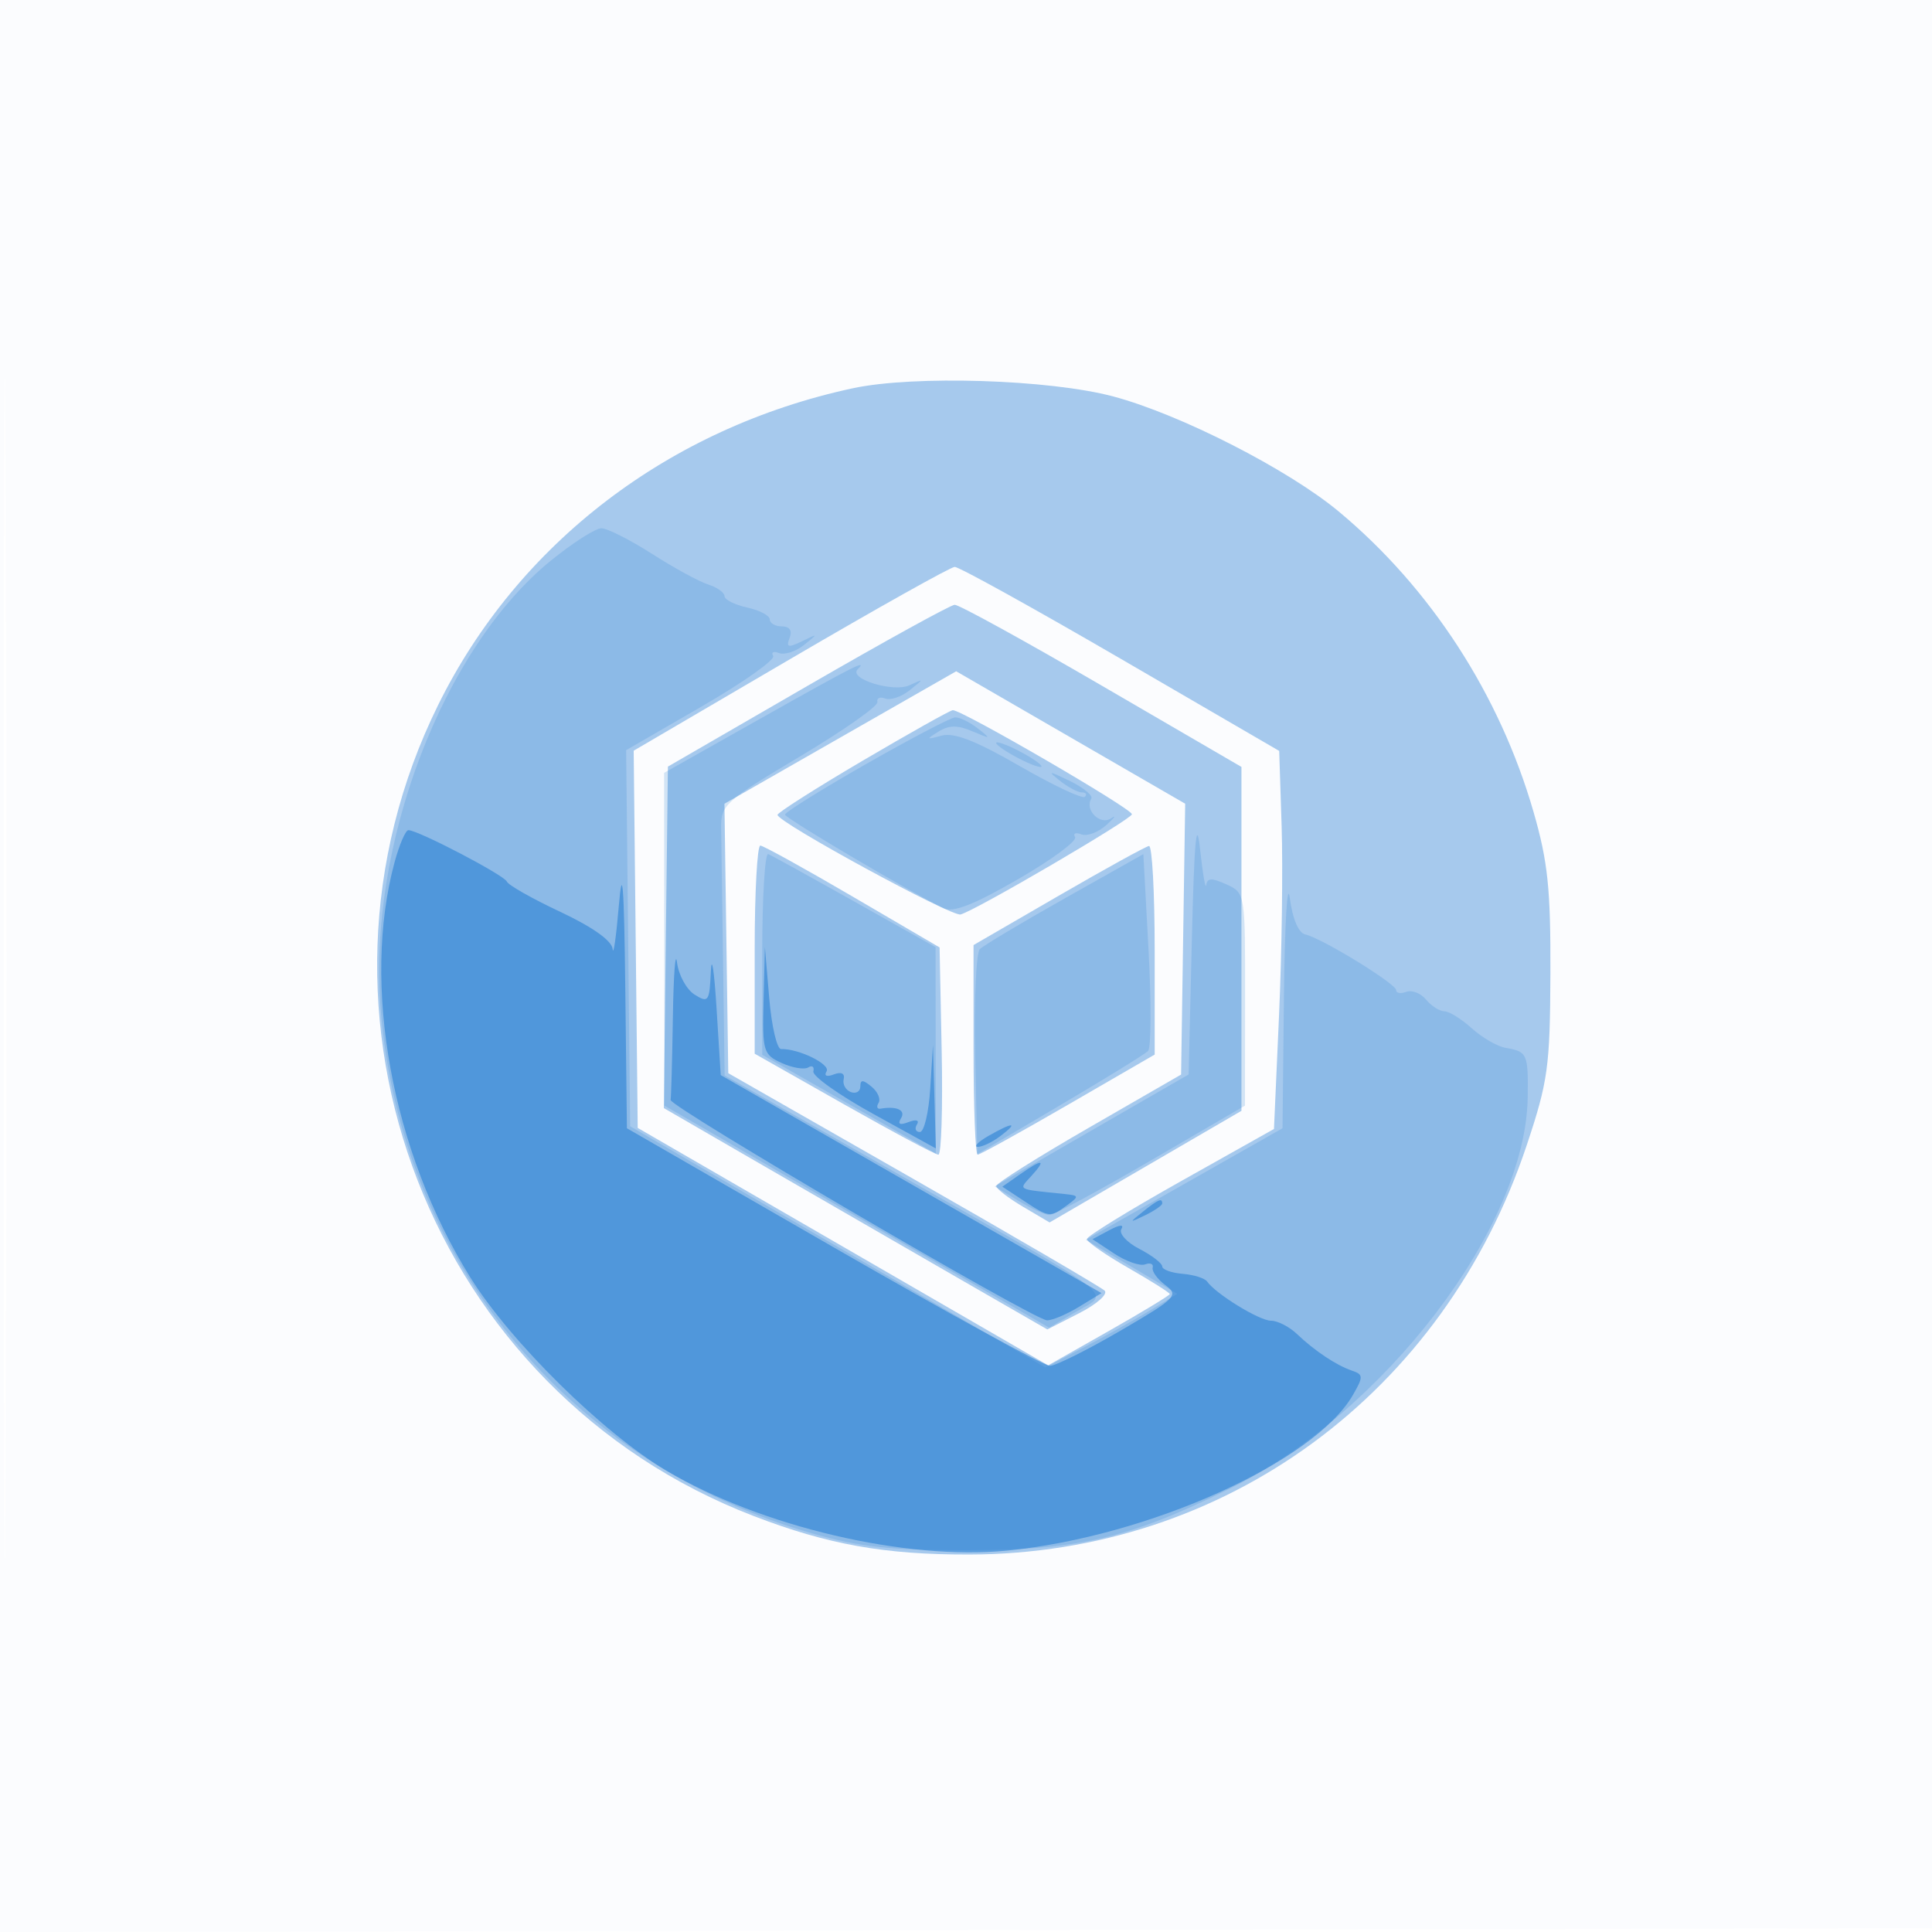
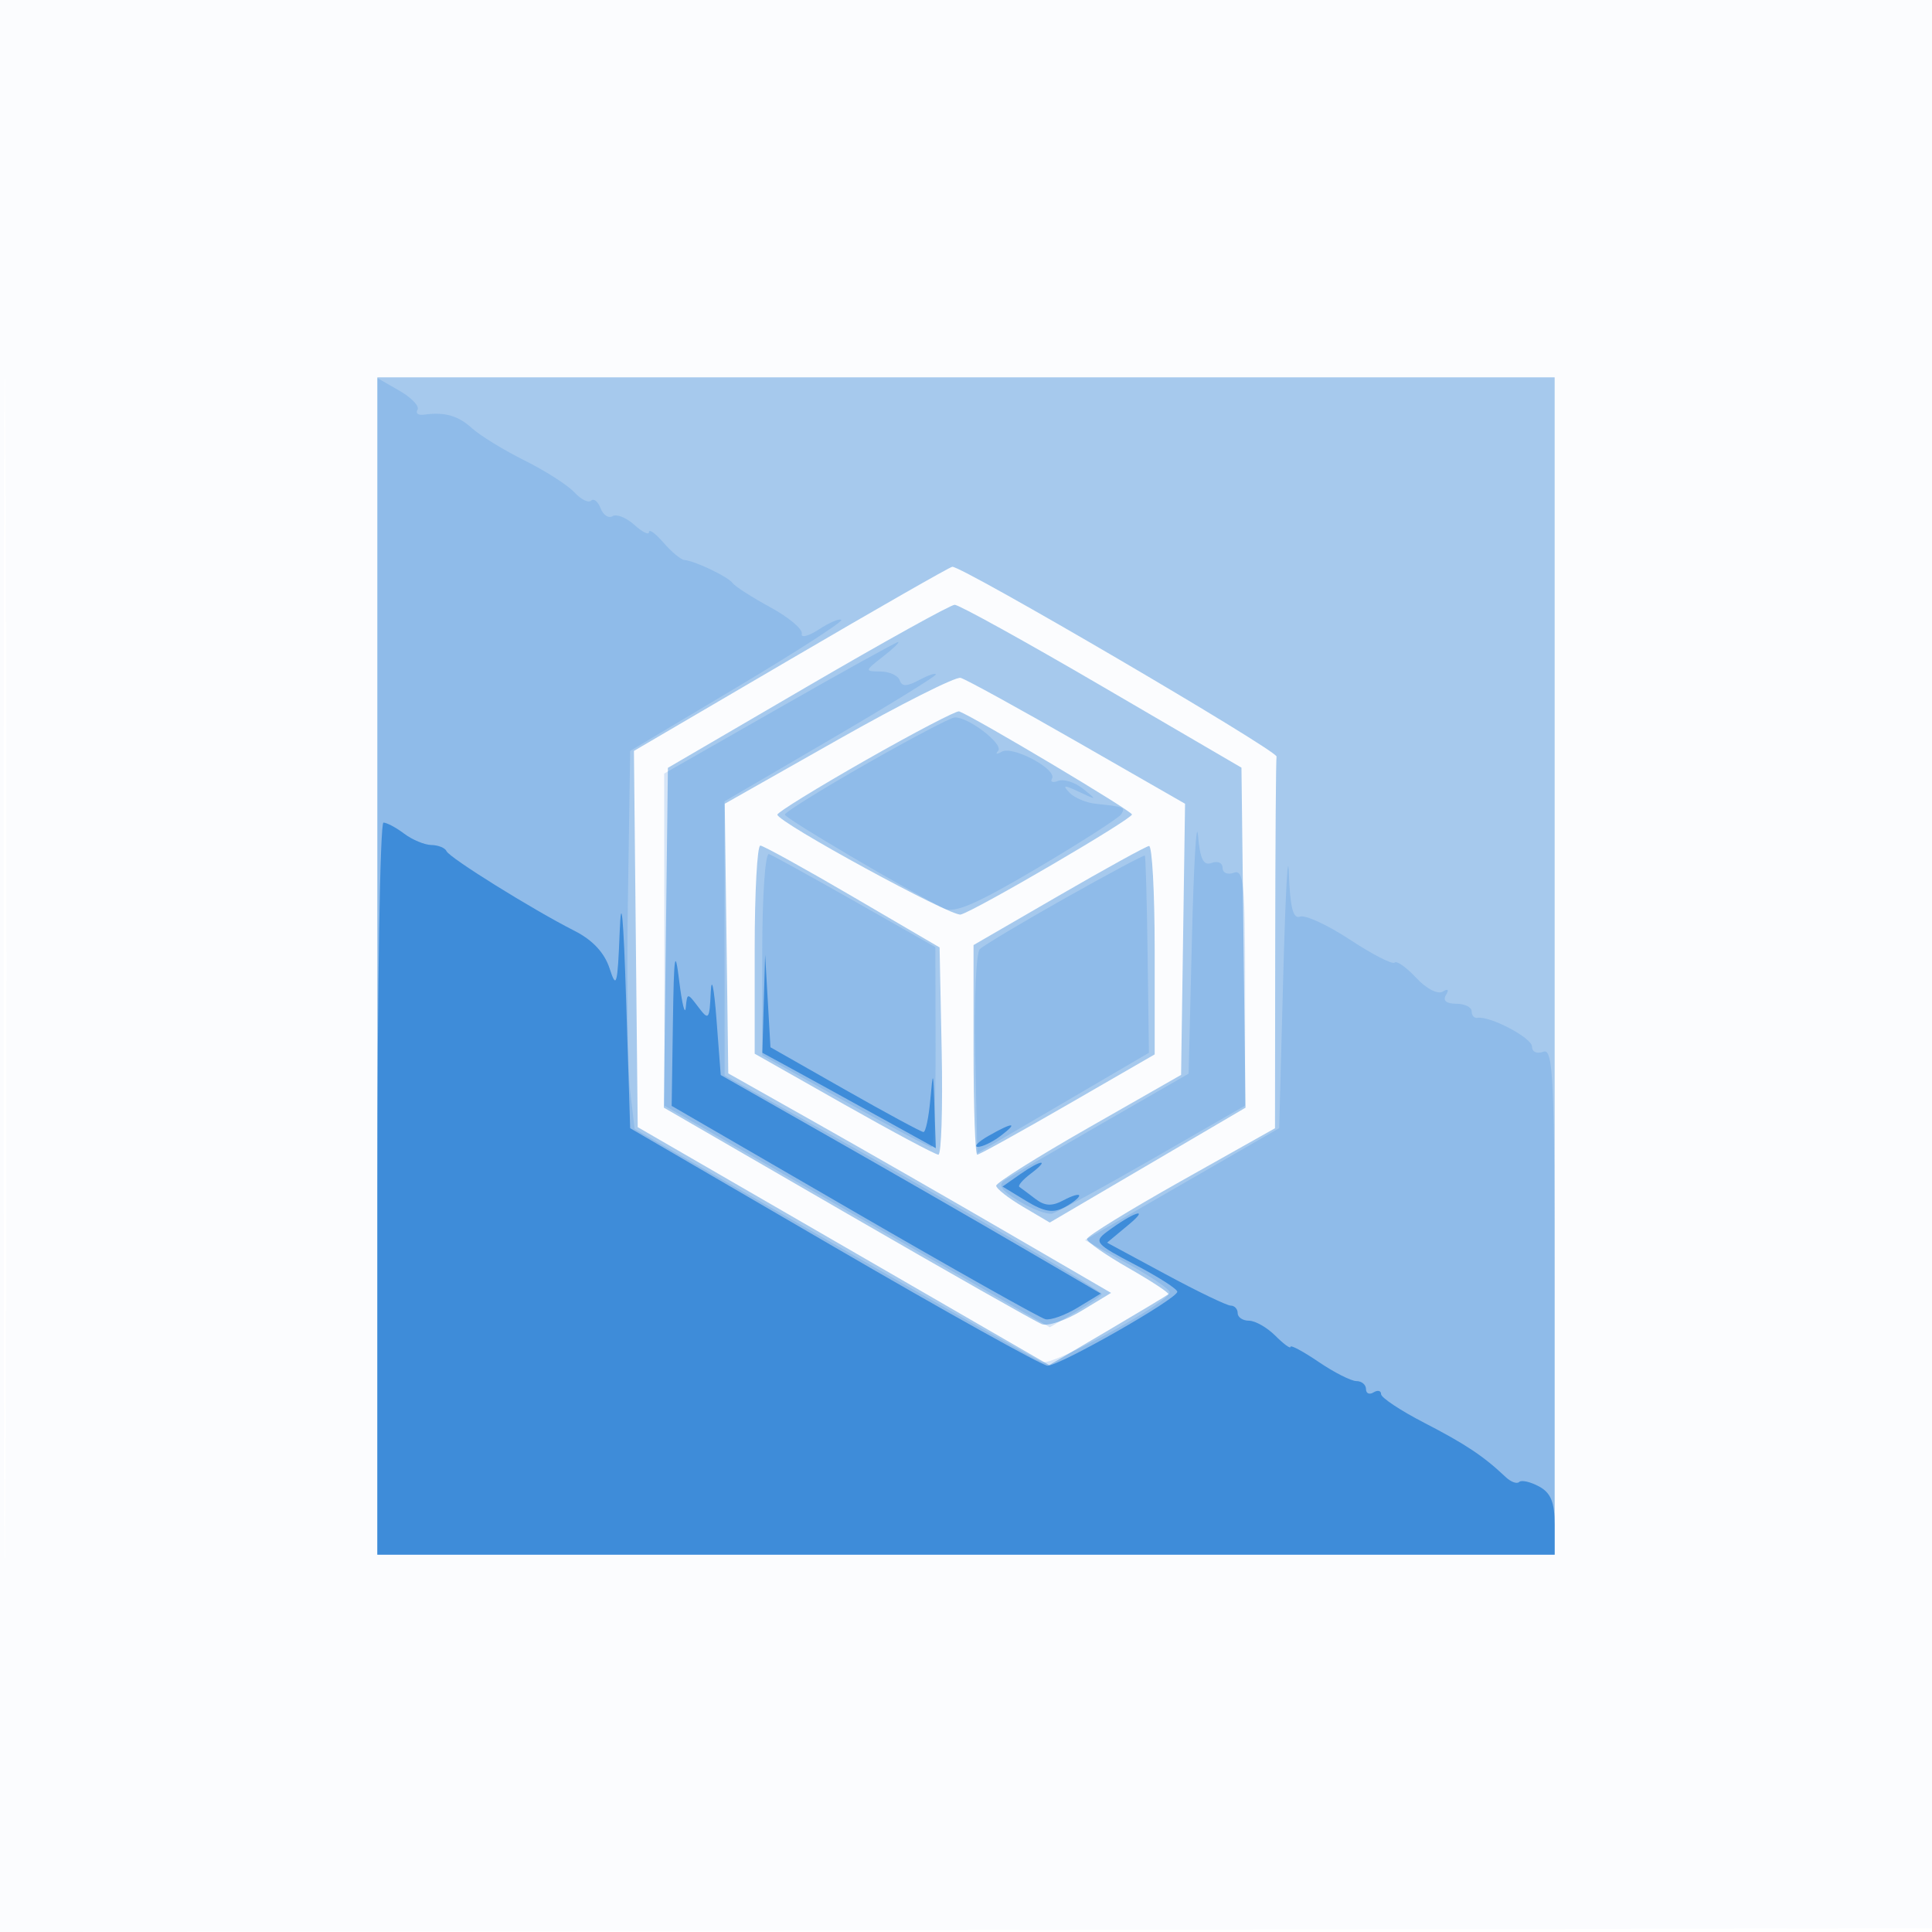
<svg xmlns="http://www.w3.org/2000/svg" width="256" height="256">
  <path fill="#1976D2" fill-opacity=".016" fill-rule="evenodd" d="M0 128.004v128.004l128.25-.254 128.25-.254.254-127.75L257.008 0H0zm.485.496c0 70.4.119 99.053.265 63.672s.146-92.98 0-128S.485 58.1.485 128.5" />
-   <path fill="#1976D2" fill-opacity=".378" fill-rule="evenodd" d="M113 51.447c-24.327 5.229-44.364 20.534-54.945 41.97-20.301 41.126-.886 91.037 41.801 107.46 9.851 3.791 17.332 5.127 28.578 5.106 33.914-.065 62.886-21.328 73.854-54.203 2.834-8.491 3.101-10.428 3.149-22.78.043-11.208-.338-14.849-2.243-21.443-4.487-15.537-13.641-29.651-25.794-39.771-6.718-5.594-21.031-12.898-29.9-15.258-8.468-2.254-26.428-2.816-34.5-1.081m-8.267 35.865L83.967 99.471l.266 24.992.267 24.992 27.193 15.731 27.193 15.73 8.057-4.564c4.431-2.511 8.057-4.709 8.057-4.885s-2.475-1.736-5.5-3.467-5.49-3.451-5.477-3.823c.013-.373 5.595-3.806 12.404-7.63l12.381-6.952.671-15.048c.368-8.276.524-19.547.345-25.047l-.324-10-21-12.209c-11.55-6.715-21.45-12.193-22-12.173s-10.345 5.507-21.767 12.194M107 90.88l-18.5 10.7-.269 22.624-.268 22.624 13.768 7.965c7.573 4.38 19.006 10.979 25.406 14.663l11.637 6.7 4.232-2.159c2.328-1.188 3.841-2.53 3.363-2.984-.478-.453-11.894-7.121-25.369-14.817l-24.5-13.993-.254-17.851-.254-17.852 15.354-8.776 15.354-8.777 15.172 8.775 15.171 8.774-.271 17.944-.272 17.945-12.243 7.057c-6.733 3.882-12.246 7.351-12.25 7.709s1.586 1.591 3.532 2.739l3.539 2.089 12.711-7.396 12.711-7.396v-45.565L146 90.858c-10.175-5.921-18.95-10.745-19.5-10.721s-9.325 4.858-19.5 10.743m7.25 9.95c-6.187 3.643-11.239 6.859-11.225 7.146.049 1.007 23.057 13.521 24.26 13.196 2.031-.548 22.68-12.629 22.698-13.279.021-.739-22.702-13.935-23.744-13.789-.406.057-5.801 3.084-11.989 6.726M100 125.812v13.811l11.813 6.689c6.497 3.678 12.135 6.688 12.528 6.688s.59-6.179.437-13.731l-.278-13.73-11.5-6.726c-6.325-3.7-11.838-6.746-12.25-6.77s-.75 6.172-.75 13.769m40.25-7.103L129 125.225v13.887c0 7.639.245 13.888.544 13.888s5.699-2.984 12-6.632L153 139.736v-13.868c0-7.627-.338-13.824-.75-13.771s-5.812 3.029-12 6.612" />
-   <path fill="#1976D2" fill-opacity=".18" fill-rule="evenodd" d="M73.034 74.25c-14.411 11.699-24.339 37.812-22.598 59.441 2.678 33.283 24.928 60.289 57.273 69.515 6.203 1.769 10.338 2.219 20.291 2.204 14.943-.022 21.489-1.543 34.82-8.091 20.565-10.101 39.371-34.749 39.608-51.913.08-5.782-.046-6.064-2.928-6.561-1.1-.19-3.12-1.357-4.49-2.595-1.369-1.238-3.002-2.25-3.627-2.25-.626 0-1.715-.695-2.421-1.546-.705-.85-1.885-1.314-2.622-1.031s-1.34.183-1.34-.221c0-.853-9.872-6.906-12.038-7.381-.9-.198-1.69-2.05-2.055-4.821-.326-2.475-.677 3.375-.779 13l-.187 17.5-13.034 7.392-13.035 7.391 6.069 3.58 6.07 3.58-3.756 2.277c-2.065 1.252-6.005 3.446-8.755 4.875l-5 2.598-27.5-15.98-27.5-15.979-.267-24.916-.266-24.916 10.017-5.794c5.51-3.187 9.769-6.198 9.465-6.69s.046-.665.778-.384c.732.28 2.217-.2 3.302-1.067 1.913-1.531 1.905-1.546-.256-.499-1.848.894-2.128.819-1.644-.445.375-.975.006-1.523-1.022-1.523-.884 0-1.607-.414-1.607-.921 0-.506-1.35-1.217-3-1.579s-3-1.043-3-1.512-.977-1.163-2.171-1.542-4.547-2.209-7.452-4.068C83.473 71.52 80.46 70 79.683 70s-3.77 1.912-6.649 4.25m27.716 20.974L88 102.407l.017 22.047.016 22.046 25.491 14.712 25.492 14.711 3.616-2.134c4.498-2.653 6.4-1.181-23.373-18.09L96.018 142.5l-.204-14.75c-.111-8.112-.228-16.213-.258-18-.053-3.079.497-3.58 10.444-9.514 5.775-3.445 10.393-6.691 10.262-7.214-.131-.522.332-.731 1.029-.464s2.153-.224 3.238-1.091c1.956-1.565 1.956-1.57-.029-.661-2.143.981-8.112-.86-6.857-2.116 1.427-1.426-.477-.462-12.893 6.534m14 6.021c-5.912 3.373-10.741 6.385-10.729 6.694.018.489 16.263 10.088 21.002 12.409 1.254.614 3.968-.442 9.858-3.84 4.469-2.578 7.876-5.092 7.571-5.586s.068-.66.831-.367 2.27-.275 3.349-1.261c1.079-.987 1.344-1.373.589-.858-1.432.975-3.54-1.111-2.622-2.596.256-.415-1.011-1.471-2.816-2.346-2.859-1.385-3.032-1.391-1.342-.042 1.068.851 2.38 1.548 2.917 1.548s.715.26.397.578-4.207-1.516-8.644-4.075c-5.799-3.345-8.705-4.477-10.338-4.03-2.056.563-2.095.512-.414-.536 1.389-.866 2.527-.874 4.5-.032 2.466 1.053 2.512 1.027.7-.389-1.068-.834-2.418-1.491-3-1.46-.583.031-5.897 2.816-11.809 6.189M132 98.449c0 .275 1.35 1.198 3 2.051s3 1.326 3 1.051-1.35-1.198-3-2.051-3-1.326-3-1.051m25.93 25.987-.43 17.935-5.5 3.169c-3.025 1.743-8.807 5.08-12.848 7.415l-7.348 4.248 3.122 1.898c1.717 1.045 3.579 1.899 4.136 1.899.558 0 6.615-3.262 13.459-7.25l12.444-7.25.018-14.089c.017-14.066.013-14.092-2.483-15.229-1.925-.877-2.539-.856-2.668.089-.093.676-.461-1.471-.82-4.771-.473-4.351-.77-1.071-1.082 11.936M101 126.3v13.467l11.5 6.542 11.5 6.542-.017-13.675-.017-13.676-10.689-6c-5.879-3.3-11.047-6.15-11.483-6.333-.437-.184-.794 5.726-.794 13.133m40.109-7.271c-5.715 3.219-10.791 6.253-11.28 6.742s-.763 6.797-.609 14.018l.28 13.128 10.938-6.447c6.016-3.546 11.275-6.789 11.685-7.208s.439-6.46.062-13.424l-.685-12.661z" />
-   <path fill="#1976D2" fill-opacity=".516" fill-rule="evenodd" d="M52.284 114.25c-4.406 16.252-.381 38.301 10.049 55.034 5.315 8.527 17.601 20.635 25.958 25.581 12.54 7.421 31.739 11.928 45.161 10.6 18.728-1.852 40.695-11.741 45.817-20.624 1.395-2.419 1.384-2.71-.118-3.221-2.083-.709-4.944-2.614-7.313-4.87-1.011-.963-2.556-1.75-3.434-1.75-1.53 0-7.303-3.546-8.46-5.197-.306-.436-1.768-.894-3.25-1.016-1.482-.123-2.694-.564-2.694-.979s-1.365-1.462-3.033-2.325c-1.668-.862-2.738-2.044-2.379-2.625.396-.641-.231-.584-1.589.142l-2.242 1.201 2.871 1.898c1.58 1.045 3.429 1.691 4.11 1.436s1.131-.061 1 .43c-.131.492.628 1.54 1.687 2.329 1.803 1.344 1.424 1.727-6 6.052-4.359 2.54-8.539 4.626-9.291 4.636-.751.01-13.673-7.07-28.716-15.732l-27.35-15.75-.214-18.5c-.16-13.789-.377-16.59-.854-11-.352 4.125-.721 6.712-.82 5.749-.114-1.106-2.67-2.92-6.93-4.92-3.713-1.743-6.902-3.549-7.089-4.015-.338-.846-11.763-6.814-13.045-6.814-.374 0-1.198 1.912-1.832 4.25m36.876 20.5c-.088 5.637-.224 10.585-.302 10.994-.166.878 48.073 29.129 49.868 29.204.674.029 2.578-.77 4.23-1.775l3.005-1.828-25.23-14.444L95.5 142.456l-.561-8.978c-.309-4.938-.646-7.062-.75-4.72-.176 3.957-.327 4.173-2.141 3.04-1.074-.671-2.127-2.587-2.34-4.259-.214-1.671-.46 1.574-.548 7.211m12.017-2.161c-.168 6.724-.044 7.151 2.398 8.263 1.416.645 3.002.909 3.525.586.522-.322.826-.086.675.526s3.438 3.159 7.975 5.659l8.25 4.547-.189-6.835-.189-6.835-.361 5.75c-.198 3.162-.815 5.75-1.37 5.75s-.734-.445-.398-.989c.363-.587-.086-.721-1.105-.33-1.164.447-1.484.283-.993-.511.658-1.065-.572-1.637-2.719-1.264-.454.079-.571-.267-.261-.768s-.107-1.467-.926-2.147c-1.146-.951-1.489-.958-1.489-.03 0 .663-.562.999-1.25.747s-1.119-1.019-.959-1.706c.18-.772-.316-1.015-1.302-.636-.944.362-1.338.198-.966-.403.575-.931-3.676-3.019-6.023-2.958-.55.014-1.258-3.019-1.573-6.74l-.574-6.765zM131 150.5c-1.375.786-2.024 1.445-1.441 1.465.582.019 1.932-.626 3-1.433 2.469-1.868 1.68-1.884-1.559-.032m4.132 5.12-2.314 1.621 2.841 1.873c3.386 2.232 3.473 2.241 5.717.6 1.646-1.203 1.626-1.299-.309-1.5-6.473-.671-6.134-.482-4.373-2.428 2.008-2.22 1.454-2.278-1.562-.166m16.309 4.935c-1.864 1.494-1.852 1.512.309.465 1.238-.6 2.25-1.3 2.25-1.555 0-.765-.519-.544-2.559 1.09" />
+   <path fill="#1976D2" fill-opacity=".378" fill-rule="evenodd" d="M50 128v78h156V50H50zm54.75-40.648L83.999 99.5l.251 24.926.25 24.927 27.265 15.766 27.265 15.766 7.735-4.554c4.254-2.505 7.874-4.681 8.044-4.835.17-.155-2.192-1.713-5.25-3.462s-5.549-3.485-5.538-3.857 5.624-3.827 12.472-7.677l12.451-7 .028-24.25c.015-13.338.095-24.588.176-25 .155-.783-41.782-25.326-42.969-25.148-.374.056-10.017 5.568-21.429 12.25m2.25 3.597-18.5 10.794-.268 22.513-.269 22.512 24.346 14.081c13.391 7.745 24.986 14.322 25.769 14.617.782.294 3.16-.519 5.283-1.808l3.862-2.343-13.862-8.057c-7.623-4.431-19.036-10.975-25.361-14.542l-11.5-6.486-.234-17.865-.234-17.865 15.02-8.5c8.261-4.675 15.567-8.356 16.234-8.181s7.632 4.001 15.477 8.5l14.263 8.181-.263 17.965-.263 17.965-12.25 6.992c-6.738 3.846-12.25 7.305-12.25 7.687 0 .381 1.598 1.636 3.551 2.789l3.551 2.095 12.968-7.609 12.967-7.61-.269-22.527-.268-22.528-18.5-10.8c-10.175-5.94-18.95-10.791-19.5-10.782s-9.325 4.876-19.5 10.812m7.75 9.756c-6.463 3.676-11.747 6.934-11.744 7.239.01 1.002 23.068 13.564 24.296 13.237 1.963-.523 22.682-12.631 22.69-13.26.006-.459-20.524-12.707-22.897-13.66-.327-.132-5.882 2.768-12.345 6.444M100 125.812v13.811l11.813 6.689c6.497 3.678 12.135 6.688 12.528 6.688s.59-6.179.437-13.731l-.278-13.73-11.5-6.726c-6.325-3.7-11.838-6.746-12.25-6.77s-.75 6.172-.75 13.769m40.25-7.103L129 125.225v13.887c0 7.639.22 13.888.489 13.888s5.669-2.989 12-6.643L153 139.714v-13.857c0-7.621-.338-13.813-.75-13.76s-5.812 3.029-12 6.612" />
+   <path fill="#1976D2" fill-opacity=".167" fill-rule="evenodd" d="M50 128.047V206h156v-33.607c0-29.462-.185-33.536-1.5-33.031-.84.322-1.5.026-1.5-.674 0-1.166-5.586-4.108-7.25-3.818-.412.071-.75-.32-.75-.87s-.927-1-2.059-1c-1.302 0-1.797-.425-1.346-1.155.442-.713.275-.883-.436-.443-.644.397-2.187-.408-3.504-1.829-1.295-1.397-2.586-2.309-2.869-2.025-.284.283-2.937-1.08-5.897-3.029s-5.946-3.328-6.635-3.063c-.909.349-1.314-1.228-1.472-5.737-.12-3.421-.457 2.778-.75 13.775l-.532 19.994-12.869 7.419-12.87 7.419 5.606 3.087c3.083 1.698 5.612 3.414 5.619 3.813.025 1.323-15.458 9.807-16.893 9.256-.775-.297-13.242-7.369-27.705-15.715l-26.295-15.175-.599-5.046c-.33-2.775-.463-14.046-.297-25.046l.303-20 14.196-8.471c7.808-4.659 14.009-8.657 13.781-8.885s-1.558.334-2.956 1.25-2.424 1.174-2.281.574-1.729-2.172-4.159-3.495c-2.431-1.322-4.681-2.766-5-3.209-.611-.847-4.997-2.944-6.407-3.063-.454-.038-1.691-1.068-2.75-2.288C86.866 70.692 86 70.058 86 70.502s-.872.019-1.937-.945-2.368-1.486-2.895-1.161c-.527.326-1.241-.144-1.587-1.045s-.909-1.356-1.253-1.012c-.344.343-1.346-.155-2.226-1.107-.881-.953-3.852-2.852-6.602-4.222-2.75-1.369-5.872-3.282-6.939-4.25-1.879-1.706-3.612-2.196-6.411-1.812-.743.102-1.116-.194-.829-.658s-.793-1.598-2.4-2.52L50 50.093zm53.254-34.245L88.008 102.5l.015 22 .015 22 25.533 14.685 25.534 14.686 3.447-2.034c1.897-1.119 3.448-2.183 3.448-2.365 0-.452-20.647-12.573-36.742-21.57L96.016 142.5l-.008-18.158L96 106.185 110 98c7.7-4.502 14-8.384 14-8.628s-.991.088-2.202.736c-1.641.878-2.3.887-2.584.035-.209-.628-1.356-1.153-2.547-1.165-2.112-.022-2.103-.073.333-1.978 1.375-1.076 2.275-1.942 2-1.926s-7.361 3.943-15.746 8.728m11.496 7.443c-5.912 3.373-10.75 6.385-10.75 6.694 0 .49 16.182 10.029 21.11 12.444 1.368.671 4.343-.62 12.357-5.364 5.806-3.436 10.802-6.646 11.103-7.133.571-.923.411-.988-3.387-1.38-1.274-.132-2.849-.804-3.5-1.495-.947-1.006-.685-1.021 1.317-.078 2.379 1.12 2.405 1.101.529-.4-1.085-.867-2.57-1.347-3.302-1.067-.732.281-1.107.149-.833-.294.744-1.205-5.204-4.399-6.646-3.569-.686.395-.907.342-.49-.117.781-.86-3.973-4.512-5.758-4.423-.55.027-5.838 2.809-11.75 6.182m43.187 23.139-.437 17.883-11.505 6.617c-6.328 3.639-12.103 7.003-12.833 7.476-.995.645-.527 1.348 1.865 2.803 1.756 1.068 3.737 1.805 4.402 1.639s6.685-3.452 13.379-7.302l12.17-7 .011-15.719c.009-13.564-.195-15.639-1.489-15.143-.826.317-1.5.03-1.5-.638s-.65-.964-1.445-.659c-1.088.417-1.536-.482-1.813-3.643-.203-2.309-.565 3.85-.805 13.686M101 126.329v13.496l10.923 6.088c6.008 3.348 11.183 6.087 11.5 6.087s.564-5.963.547-13.25l-.029-13.25-10.571-6c-5.814-3.3-10.976-6.15-11.471-6.333-.504-.187-.899 5.59-.899 13.162m40.109-7.299c-5.715 3.219-10.791 6.252-11.28 6.741s-.763 6.772-.609 13.963l.28 13.073 11.369-6.653 11.368-6.654-.172-12.97c-.094-7.133-.26-13.056-.368-13.161s-4.873 2.442-10.588 5.661" />
+   <path fill="#1976D2" fill-opacity=".685" fill-rule="evenodd" d="M50 157.5V206h156v-3.965c0-2.995-.51-4.237-2.086-5.081-1.147-.614-2.325-.876-2.619-.583-.293.294-1.104-.007-1.802-.669-2.909-2.755-5.316-4.358-10.753-7.163-3.157-1.629-5.74-3.343-5.74-3.809s-.45-.57-1-.23-1 .141-1-.441-.571-1.059-1.268-1.059-2.947-1.141-5-2.536-3.732-2.295-3.732-2-.9-.364-2-1.464-2.675-2-3.5-2-1.5-.45-1.5-1-.415-1-.923-1-4.403-1.877-8.655-4.17l-7.732-4.171 2.905-2.418c2.906-2.42.555-1.621-2.957 1.004-1.728 1.292-1.457 1.604 3.747 4.324 3.086 1.612 5.611 3.229 5.613 3.593.003.94-15.636 9.847-17.201 9.797-.714-.023-13.447-7.113-28.297-15.755l-27-15.712-.537-16.996c-.35-11.102-.646-14.222-.852-8.996-.278 7.055-.435 7.627-1.331 4.844-.673-2.091-2.241-3.778-4.648-5-5.602-2.844-16.593-9.686-16.965-10.561-.184-.431-1.084-.797-2-.815-.917-.017-2.541-.692-3.608-1.5-1.068-.807-2.305-1.468-2.75-1.468S50 130.825 50 157.5m39.163-21.983L89 146.534l24.129 13.983c13.271 7.691 24.696 14.119 25.39 14.285s2.629-.53 4.302-1.547l3.04-1.849-10.68-6.235c-5.875-3.43-17.206-9.946-25.181-14.48l-14.5-8.245-.57-7.473c-.313-4.11-.651-5.699-.75-3.532-.169 3.693-.273 3.819-1.648 2-1.449-1.916-1.471-1.915-1.663.059-.107 1.1-.498-.475-.869-3.5-.556-4.534-.703-3.565-.837 5.517M101.201 133l-.185 6.5 3.742 2.036c2.058 1.12 7.229 3.964 11.492 6.32l7.75 4.284-.175-5.32c-.164-5.016-.196-5.077-.557-1.07-.211 2.338-.616 4.25-.901 4.25s-4.964-2.527-10.398-5.616l-9.88-5.615-.352-6.135-.352-6.134zM131 150.5c-1.375.786-2.024 1.445-1.441 1.465.582.019 1.932-.626 3-1.433 2.469-1.868 1.68-1.884-1.559-.032m4.143 5.112-2.302 1.613 3.123 1.899c2.396 1.458 3.579 1.656 5.08.853 1.076-.576 1.956-1.272 1.956-1.547s-.929-.003-2.064.604c-1.554.832-2.48.787-3.75-.182a94 94 0 0 0-2.113-1.579c-.235-.162.44-.95 1.5-1.752 2.631-1.99 1.432-1.914-1.43.091" />
</svg>
